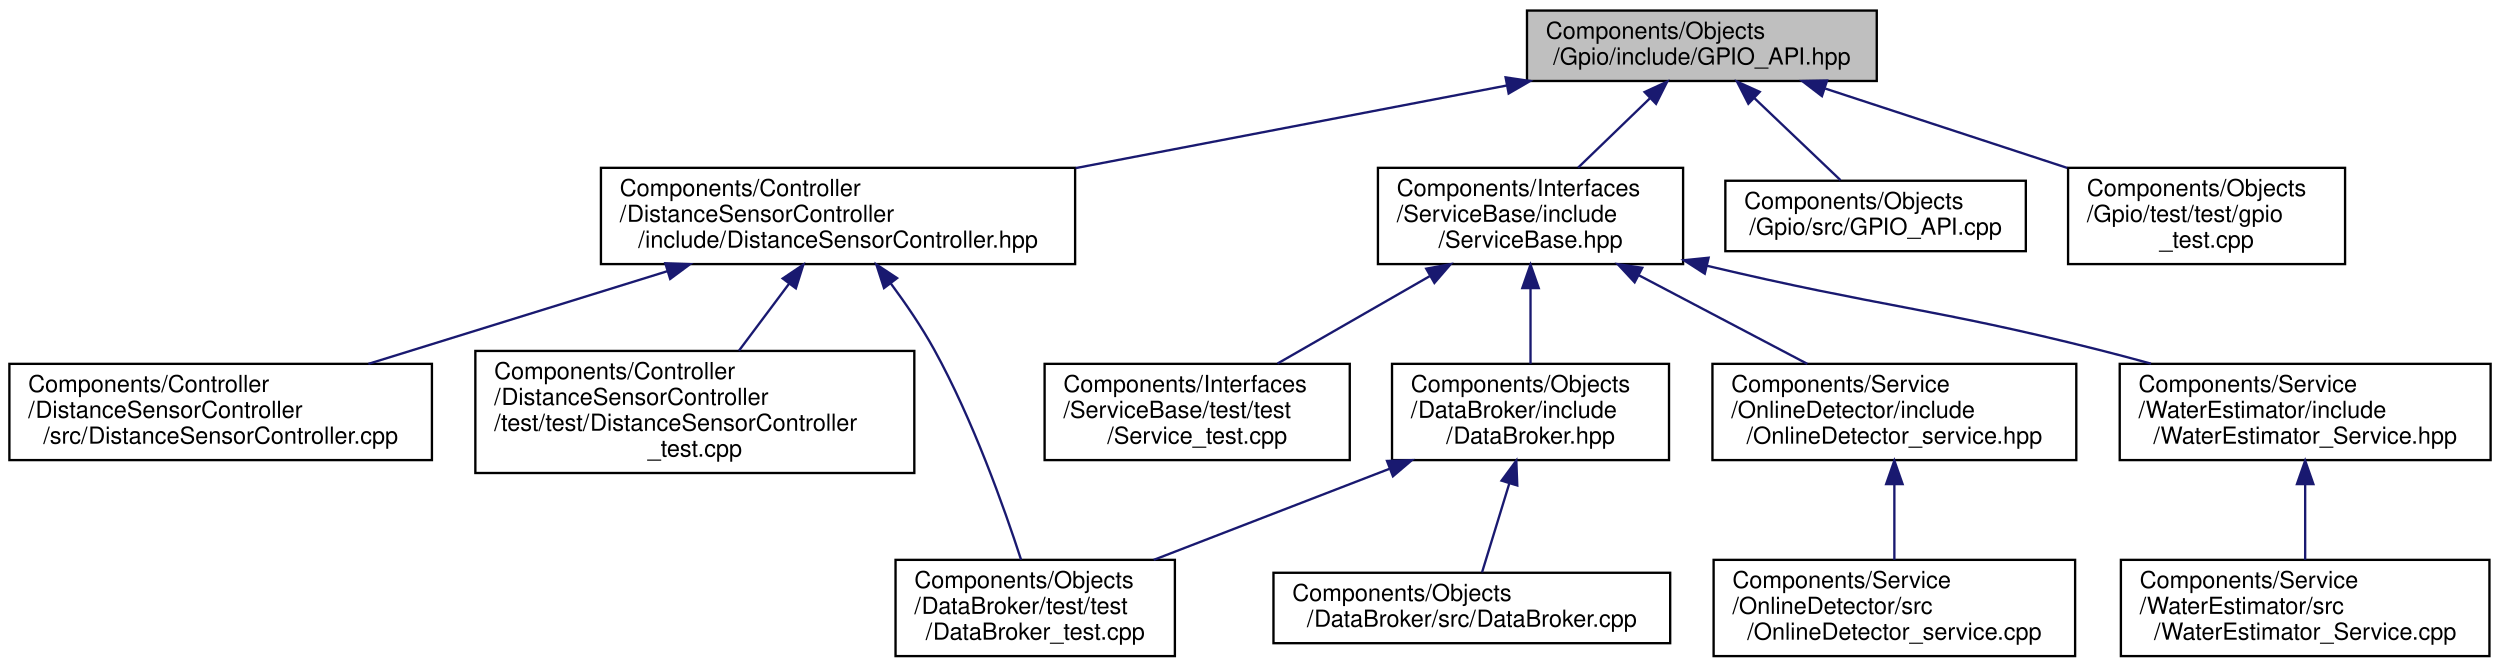
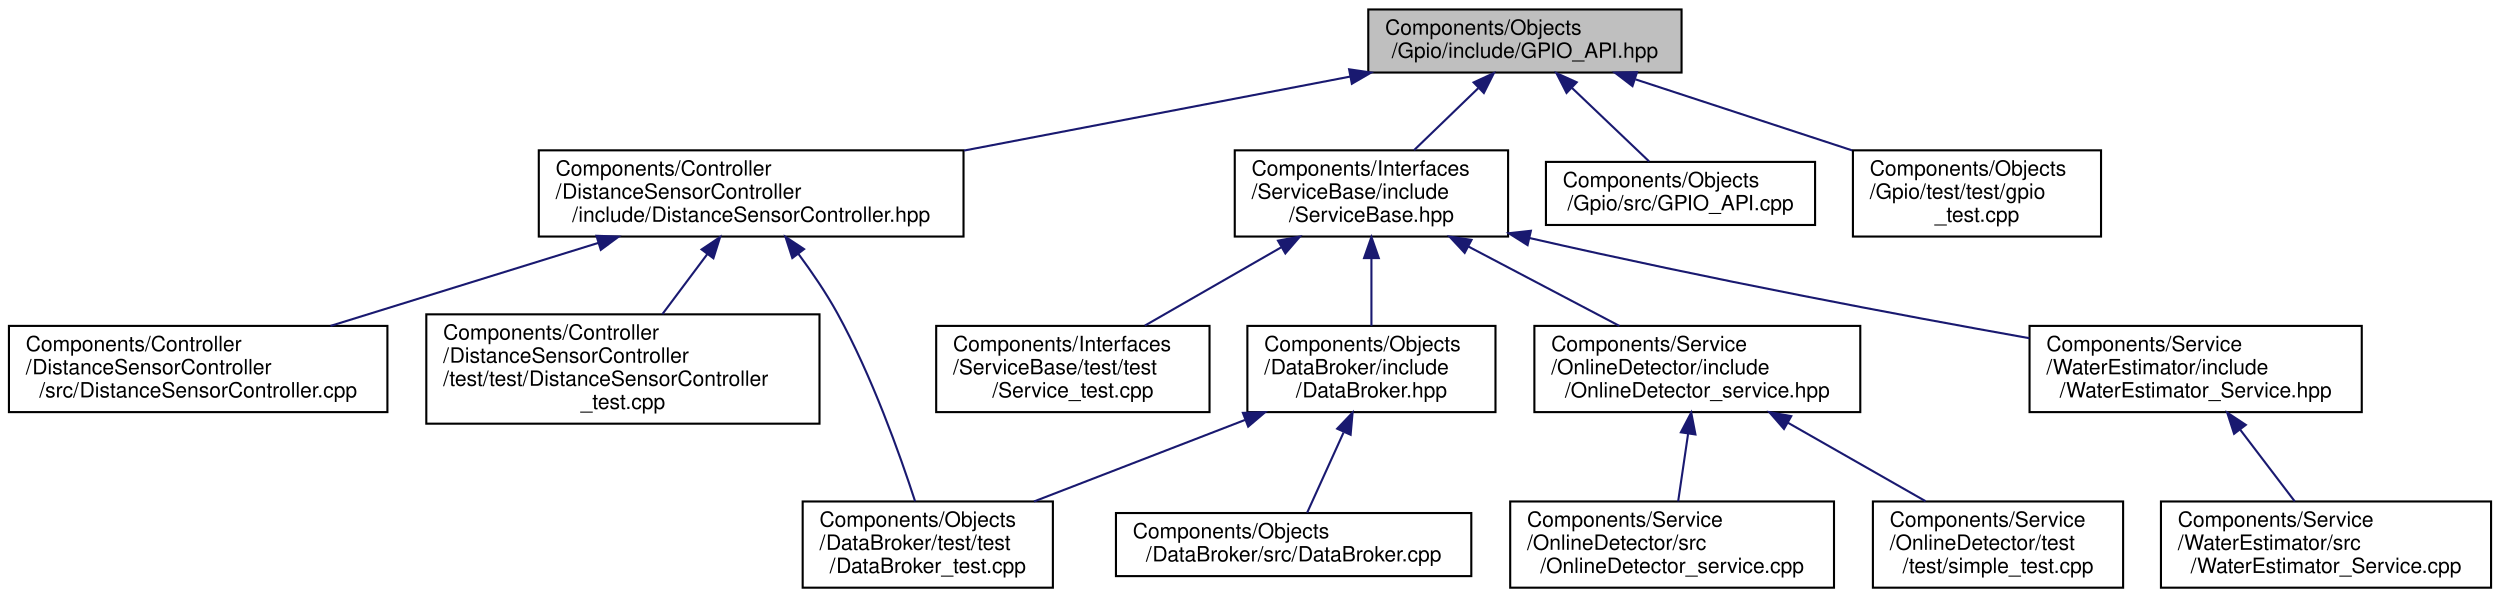
- <svg xmlns="http://www.w3.org/2000/svg" xmlns:xlink="http://www.w3.org/1999/xlink" width="1065pt" height="284pt" viewBox="0.00 0.00 1065.00 284.00">
+ <svg xmlns="http://www.w3.org/2000/svg" xmlns:xlink="http://www.w3.org/1999/xlink" width="1189pt" height="284pt" viewBox="0.00 0.00 1188.50 284.00">
  <g id="graph0" class="graph" transform="scale(1 1) rotate(0) translate(4 280)">
    <g id="node1" class="node">
      <g id="a_node1">
        <a xlink:title=" ">
          <polygon fill="#bfbfbf" stroke="black" points="646.5,-245.5 646.5,-275.5 795.5,-275.5 795.5,-245.5 646.5,-245.5" />
          <text text-anchor="start" x="654.5" y="-263.5" font-family="Helvetica,sans-Serif" font-size="10.00">Components/Objects</text>
          <text text-anchor="middle" x="721" y="-252.5" font-family="Helvetica,sans-Serif" font-size="10.00">/Gpio/include/GPIO_API.hpp</text>
        </a>
      </g>
    </g>
    <g id="node2" class="node">
      <g id="a_node2">
        <a xlink:href="../../db/d12/_distance_sensor_controller_8hpp.html" target="_top" xlink:title=" ">
          <polygon fill="none" stroke="black" points="252,-167.5 252,-208.5 454,-208.5 454,-167.5 252,-167.5" />
          <text text-anchor="start" x="260" y="-196.5" font-family="Helvetica,sans-Serif" font-size="10.00">Components/Controller</text>
          <text text-anchor="start" x="260" y="-185.5" font-family="Helvetica,sans-Serif" font-size="10.00">/DistanceSensorController</text>
          <text text-anchor="middle" x="353" y="-174.5" font-family="Helvetica,sans-Serif" font-size="10.00">/include/DistanceSensorController.hpp</text>
        </a>
      </g>
    </g>
    <g id="edge1" class="edge">
      <path fill="none" stroke="midnightblue" d="M637.9,-243.58C583.46,-233.15 511.97,-219.45 454.22,-208.39" />
      <polygon fill="midnightblue" stroke="midnightblue" points="637.38,-247.04 647.86,-245.49 638.69,-240.17 637.38,-247.04" />
    </g>
    <g id="node6" class="node">
      <g id="a_node6">
        <a xlink:href="../../d2/dc5/_service_base_8hpp.html" target="_top" xlink:title=" ">
          <polygon fill="none" stroke="black" points="583,-167.5 583,-208.5 713,-208.5 713,-167.5 583,-167.5" />
          <text text-anchor="start" x="591" y="-196.5" font-family="Helvetica,sans-Serif" font-size="10.00">Components/Interfaces</text>
          <text text-anchor="start" x="591" y="-185.5" font-family="Helvetica,sans-Serif" font-size="10.00">/ServiceBase/include</text>
          <text text-anchor="middle" x="648" y="-174.5" font-family="Helvetica,sans-Serif" font-size="10.00">/ServiceBase.hpp</text>
        </a>
      </g>
    </g>
    <g id="edge5" class="edge">
      <path fill="none" stroke="midnightblue" d="M698.84,-238.1C689.12,-228.71 677.78,-217.76 668.28,-208.59" />
      <polygon fill="midnightblue" stroke="midnightblue" points="696.6,-240.8 706.23,-245.23 701.47,-235.77 696.6,-240.8" />
    </g>
-     <g id="node14" class="node">
-       <g id="a_node14">
+     <g id="node15" class="node">
+       <g id="a_node15">
        <a xlink:href="../../de/d31/_g_p_i_o___a_p_i_8cpp.html" target="_top" xlink:title=" ">
          <polygon fill="none" stroke="black" points="731,-173 731,-203 859,-203 859,-173 731,-173" />
          <text text-anchor="start" x="739" y="-191" font-family="Helvetica,sans-Serif" font-size="10.00">Components/Objects</text>
          <text text-anchor="middle" x="795" y="-180" font-family="Helvetica,sans-Serif" font-size="10.00">/Gpio/src/GPIO_API.cpp</text>
        </a>
      </g>
    </g>
-     <g id="edge14" class="edge">
+     <g id="edge15" class="edge">
      <path fill="none" stroke="midnightblue" d="M743.37,-238.19C755.25,-226.87 769.52,-213.27 780.05,-203.25" />
      <polygon fill="midnightblue" stroke="midnightblue" points="740.8,-235.8 735.98,-245.23 745.63,-240.87 740.8,-235.8" />
    </g>
-     <g id="node15" class="node">
-       <g id="a_node15">
+     <g id="node16" class="node">
+       <g id="a_node16">
        <a xlink:href="../../d4/d7c/gpio__test_8cpp.html" target="_top" xlink:title=" ">
          <polygon fill="none" stroke="black" points="877,-167.5 877,-208.5 995,-208.5 995,-167.5 877,-167.5" />
          <text text-anchor="start" x="885" y="-196.5" font-family="Helvetica,sans-Serif" font-size="10.00">Components/Objects</text>
          <text text-anchor="start" x="885" y="-185.5" font-family="Helvetica,sans-Serif" font-size="10.00">/Gpio/test/test/gpio</text>
          <text text-anchor="middle" x="936" y="-174.5" font-family="Helvetica,sans-Serif" font-size="10.00">_test.cpp</text>
        </a>
      </g>
    </g>
-     <g id="edge15" class="edge">
+     <g id="edge16" class="edge">
      <path fill="none" stroke="midnightblue" d="M773.54,-242.27C804.73,-232.05 844.35,-219.05 876.66,-208.46" />
      <polygon fill="midnightblue" stroke="midnightblue" points="772.15,-239.05 763.73,-245.49 774.33,-245.7 772.15,-239.05" />
    </g>
    <g id="node3" class="node">
      <g id="a_node3">
        <a xlink:href="../../dd/dde/_distance_sensor_controller_8cpp.html" target="_top" xlink:title=" ">
          <polygon fill="none" stroke="black" points="0,-84 0,-125 180,-125 180,-84 0,-84" />
          <text text-anchor="start" x="8" y="-113" font-family="Helvetica,sans-Serif" font-size="10.00">Components/Controller</text>
          <text text-anchor="start" x="8" y="-102" font-family="Helvetica,sans-Serif" font-size="10.00">/DistanceSensorController</text>
          <text text-anchor="middle" x="90" y="-91" font-family="Helvetica,sans-Serif" font-size="10.00">/src/DistanceSensorController.cpp</text>
        </a>
      </g>
    </g>
    <g id="edge2" class="edge">
      <path fill="none" stroke="midnightblue" d="M280.32,-164.48C240.35,-152.09 191.25,-136.88 152.94,-125" />
      <polygon fill="midnightblue" stroke="midnightblue" points="279.42,-167.86 290,-167.48 281.49,-161.18 279.42,-167.86" />
    </g>
    <g id="node4" class="node">
      <g id="a_node4">
        <a xlink:href="../../d7/d91/_distance_sensor_controller__test_8cpp.html" target="_top" xlink:title=" ">
          <polygon fill="none" stroke="black" points="198.5,-78.5 198.5,-130.5 385.5,-130.5 385.5,-78.5 198.5,-78.5" />
          <text text-anchor="start" x="206.5" y="-118.5" font-family="Helvetica,sans-Serif" font-size="10.00">Components/Controller</text>
          <text text-anchor="start" x="206.5" y="-107.5" font-family="Helvetica,sans-Serif" font-size="10.00">/DistanceSensorController</text>
          <text text-anchor="start" x="206.5" y="-96.5" font-family="Helvetica,sans-Serif" font-size="10.00">/test/test/DistanceSensorController</text>
          <text text-anchor="middle" x="292" y="-85.5" font-family="Helvetica,sans-Serif" font-size="10.00">_test.cpp</text>
        </a>
      </g>
    </g>
    <g id="edge3" class="edge">
      <path fill="none" stroke="midnightblue" d="M332.13,-159.12C325.21,-149.87 317.55,-139.63 310.79,-130.61" />
      <polygon fill="midnightblue" stroke="midnightblue" points="329.44,-161.36 338.23,-167.27 335.04,-157.17 329.44,-161.36" />
    </g>
    <g id="node5" class="node">
      <g id="a_node5">
        <a xlink:href="../../da/d75/_data_broker__test_8cpp.html" target="_top" xlink:title=" ">
          <polygon fill="none" stroke="black" points="377.5,-0.5 377.5,-41.5 496.5,-41.5 496.5,-0.5 377.5,-0.5" />
          <text text-anchor="start" x="385.5" y="-29.5" font-family="Helvetica,sans-Serif" font-size="10.00">Components/Objects</text>
          <text text-anchor="start" x="385.5" y="-18.5" font-family="Helvetica,sans-Serif" font-size="10.00">/DataBroker/test/test</text>
          <text text-anchor="middle" x="437" y="-7.5" font-family="Helvetica,sans-Serif" font-size="10.00">/DataBroker_test.cpp</text>
        </a>
      </g>
    </g>
    <g id="edge4" class="edge">
      <path fill="none" stroke="midnightblue" d="M375.4,-159.36C381.89,-150.6 388.67,-140.68 394,-131 410.4,-101.25 423.7,-63.93 430.97,-41.58" />
      <polygon fill="midnightblue" stroke="midnightblue" points="372.58,-157.28 369.31,-167.36 378.15,-161.52 372.58,-157.28" />
    </g>
    <g id="node7" class="node">
      <g id="a_node7">
        <a xlink:href="../../dc/d1d/_service__test_8cpp.html" target="_top" xlink:title=" ">
          <polygon fill="none" stroke="black" points="441,-84 441,-125 571,-125 571,-84 441,-84" />
          <text text-anchor="start" x="449" y="-113" font-family="Helvetica,sans-Serif" font-size="10.00">Components/Interfaces</text>
          <text text-anchor="start" x="449" y="-102" font-family="Helvetica,sans-Serif" font-size="10.00">/ServiceBase/test/test</text>
          <text text-anchor="middle" x="506" y="-91" font-family="Helvetica,sans-Serif" font-size="10.00">/Service_test.cpp</text>
        </a>
      </g>
    </g>
    <g id="edge6" class="edge">
      <path fill="none" stroke="midnightblue" d="M605.05,-162.35C584.28,-150.43 559.71,-136.32 540.23,-125.14" />
      <polygon fill="midnightblue" stroke="midnightblue" points="603.57,-165.54 613.99,-167.48 607.06,-159.47 603.57,-165.54" />
    </g>
    <g id="node8" class="node">
      <g id="a_node8">
        <a xlink:href="../../d0/dc1/_data_broker_8hpp.html" target="_top" xlink:title=" ">
          <polygon fill="none" stroke="black" points="589,-84 589,-125 707,-125 707,-84 589,-84" />
          <text text-anchor="start" x="597" y="-113" font-family="Helvetica,sans-Serif" font-size="10.00">Components/Objects</text>
          <text text-anchor="start" x="597" y="-102" font-family="Helvetica,sans-Serif" font-size="10.00">/DataBroker/include</text>
          <text text-anchor="middle" x="648" y="-91" font-family="Helvetica,sans-Serif" font-size="10.00">/DataBroker.hpp</text>
        </a>
      </g>
    </g>
    <g id="edge7" class="edge">
      <path fill="none" stroke="midnightblue" d="M648,-157.06C648,-146.38 648,-134.63 648,-125.05" />
      <polygon fill="midnightblue" stroke="midnightblue" points="644.5,-157.27 648,-167.27 651.5,-157.27 644.5,-157.27" />
    </g>
    <g id="node10" class="node">
      <g id="a_node10">
        <a xlink:href="../../d2/d1e/_online_detector__service_8hpp.html" target="_top" xlink:title=" ">
          <polygon fill="none" stroke="black" points="725.5,-84 725.5,-125 880.5,-125 880.5,-84 725.5,-84" />
          <text text-anchor="start" x="733.5" y="-113" font-family="Helvetica,sans-Serif" font-size="10.00">Components/Service</text>
          <text text-anchor="start" x="733.5" y="-102" font-family="Helvetica,sans-Serif" font-size="10.00">/OnlineDetector/include</text>
          <text text-anchor="middle" x="803" y="-91" font-family="Helvetica,sans-Serif" font-size="10.00">/OnlineDetector_service.hpp</text>
        </a>
      </g>
    </g>
    <g id="edge10" class="edge">
      <path fill="none" stroke="midnightblue" d="M694,-162.81C716.95,-150.75 744.33,-136.35 765.91,-125" />
      <polygon fill="midnightblue" stroke="midnightblue" points="692.35,-159.73 685.13,-167.48 695.61,-165.92 692.35,-159.73" />
    </g>
-     <g id="node12" class="node">
-       <g id="a_node12">
+     <g id="node13" class="node">
+       <g id="a_node13">
        <a xlink:href="../../dd/d22/_water_estimator___service_8hpp.html" target="_top" xlink:title=" ">
-           <polygon fill="none" stroke="black" points="899,-84 899,-125 1057,-125 1057,-84 899,-84" />
-           <text text-anchor="start" x="907" y="-113" font-family="Helvetica,sans-Serif" font-size="10.00">Components/Service</text>
-           <text text-anchor="start" x="907" y="-102" font-family="Helvetica,sans-Serif" font-size="10.00">/WaterEstimator/include</text>
-           <text text-anchor="middle" x="978" y="-91" font-family="Helvetica,sans-Serif" font-size="10.00">/WaterEstimator_Service.hpp</text>
-         </a>
-       </g>
-     </g>
-     <g id="edge12" class="edge">
-       <path fill="none" stroke="midnightblue" d="M723.21,-166.77C797.93,-149.05 818.99,-148.87 890,-131 897.25,-129.18 904.8,-127.16 912.31,-125.09" />
-       <polygon fill="midnightblue" stroke="midnightblue" points="722.23,-163.41 713.32,-169.14 723.86,-170.21 722.23,-163.41" />
+           <polygon fill="none" stroke="black" points="961,-84 961,-125 1119,-125 1119,-84 961,-84" />
+           <text text-anchor="start" x="969" y="-113" font-family="Helvetica,sans-Serif" font-size="10.00">Components/Service</text>
+           <text text-anchor="start" x="969" y="-102" font-family="Helvetica,sans-Serif" font-size="10.00">/WaterEstimator/include</text>
+           <text text-anchor="middle" x="1040" y="-91" font-family="Helvetica,sans-Serif" font-size="10.00">/WaterEstimator_Service.hpp</text>
+         </a>
+       </g>
+     </g>
+     <g id="edge13" class="edge">
+       <path fill="none" stroke="midnightblue" d="M723.3,-166.77C809.84,-146.96 898.77,-130.24 960.93,-119.14" />
+       <polygon fill="midnightblue" stroke="midnightblue" points="722.26,-163.42 713.3,-169.07 723.84,-170.24 722.26,-163.42" />
    </g>
    <g id="edge9" class="edge">
      <path fill="none" stroke="midnightblue" d="M587.85,-80.27C556.13,-68.01 517.65,-53.15 487.49,-41.5" />
      <polygon fill="midnightblue" stroke="midnightblue" points="586.87,-83.64 597.46,-83.98 589.39,-77.11 586.87,-83.64" />
    </g>
    <g id="node9" class="node">
      <g id="a_node9">
        <a xlink:href="../../d4/ddc/_data_broker_8cpp.html" target="_top" xlink:title=" ">
-           <polygon fill="none" stroke="black" points="538.5,-6 538.5,-36 707.5,-36 707.5,-6 538.5,-6" />
-           <text text-anchor="start" x="546.5" y="-24" font-family="Helvetica,sans-Serif" font-size="10.00">Components/Objects</text>
-           <text text-anchor="middle" x="623" y="-13" font-family="Helvetica,sans-Serif" font-size="10.00">/DataBroker/src/DataBroker.cpp</text>
+           <polygon fill="none" stroke="black" points="526.5,-6 526.5,-36 695.5,-36 695.5,-6 526.5,-6" />
+           <text text-anchor="start" x="534.5" y="-24" font-family="Helvetica,sans-Serif" font-size="10.00">Components/Objects</text>
+           <text text-anchor="middle" x="611" y="-13" font-family="Helvetica,sans-Serif" font-size="10.00">/DataBroker/src/DataBroker.cpp</text>
        </a>
      </g>
    </g>
    <g id="edge8" class="edge">
-       <path fill="none" stroke="midnightblue" d="M638.92,-73.91C634.98,-61.04 630.54,-46.57 627.35,-36.18" />
-       <polygon fill="midnightblue" stroke="midnightblue" points="635.67,-75.24 641.95,-83.77 642.36,-73.18 635.67,-75.24" />
+       <path fill="none" stroke="midnightblue" d="M634.74,-74.29C628.86,-61.33 622.2,-46.68 617.44,-36.18" />
+       <polygon fill="midnightblue" stroke="midnightblue" points="631.72,-76.11 639.04,-83.77 638.1,-73.22 631.72,-76.11" />
    </g>
    <g id="node11" class="node">
      <g id="a_node11">
        <a xlink:href="../../d7/d24/_online_detector__service_8cpp.html" target="_top" xlink:title=" ">
-           <polygon fill="none" stroke="black" points="726,-0.5 726,-41.5 880,-41.5 880,-0.5 726,-0.5" />
-           <text text-anchor="start" x="734" y="-29.5" font-family="Helvetica,sans-Serif" font-size="10.00">Components/Service</text>
-           <text text-anchor="start" x="734" y="-18.5" font-family="Helvetica,sans-Serif" font-size="10.00">/OnlineDetector/src</text>
-           <text text-anchor="middle" x="803" y="-7.5" font-family="Helvetica,sans-Serif" font-size="10.00">/OnlineDetector_service.cpp</text>
+           <polygon fill="none" stroke="black" points="714,-0.5 714,-41.5 868,-41.5 868,-0.5 714,-0.5" />
+           <text text-anchor="start" x="722" y="-29.5" font-family="Helvetica,sans-Serif" font-size="10.00">Components/Service</text>
+           <text text-anchor="start" x="722" y="-18.5" font-family="Helvetica,sans-Serif" font-size="10.00">/OnlineDetector/src</text>
+           <text text-anchor="middle" x="791" y="-7.5" font-family="Helvetica,sans-Serif" font-size="10.00">/OnlineDetector_service.cpp</text>
        </a>
      </g>
    </g>
    <g id="edge11" class="edge">
-       <path fill="none" stroke="midnightblue" d="M803,-73.56C803,-62.88 803,-51.13 803,-41.55" />
-       <polygon fill="midnightblue" stroke="midnightblue" points="799.5,-73.77 803,-83.77 806.5,-73.77 799.5,-73.77" />
-     </g>
-     <g id="node13" class="node">
-       <g id="a_node13">
+       <path fill="none" stroke="midnightblue" d="M798.59,-73.56C797.02,-62.88 795.29,-51.13 793.88,-41.55" />
+       <polygon fill="midnightblue" stroke="midnightblue" points="795.18,-74.39 800.1,-83.77 802.1,-73.37 795.18,-74.39" />
+     </g>
+     <g id="node12" class="node">
+       <g id="a_node12">
+         <a xlink:href="../../db/df8/_service_2_online_detector_2test_2test_2simple__test_8cpp.html" target="_top" xlink:title=" ">
+           <polygon fill="none" stroke="black" points="886.5,-0.5 886.5,-41.5 1005.5,-41.5 1005.5,-0.5 886.5,-0.5" />
+           <text text-anchor="start" x="894.5" y="-29.5" font-family="Helvetica,sans-Serif" font-size="10.00">Components/Service</text>
+           <text text-anchor="start" x="894.5" y="-18.5" font-family="Helvetica,sans-Serif" font-size="10.00">/OnlineDetector/test</text>
+           <text text-anchor="middle" x="946" y="-7.5" font-family="Helvetica,sans-Serif" font-size="10.00">/test/simple_test.cpp</text>
+         </a>
+       </g>
+     </g>
+     <g id="edge12" class="edge">
+       <path fill="none" stroke="midnightblue" d="M845.97,-79.01C866.94,-67.06 891.83,-52.87 911.53,-41.64" />
+       <polygon fill="midnightblue" stroke="midnightblue" points="844.21,-75.99 837.25,-83.98 847.67,-82.07 844.21,-75.99" />
+     </g>
+     <g id="node14" class="node">
+       <g id="a_node14">
        <a xlink:href="../../dd/dd3/_water_estimator___service_8cpp.html" target="_top" xlink:title=" ">
-           <polygon fill="none" stroke="black" points="899.5,-0.5 899.5,-41.5 1056.5,-41.5 1056.5,-0.5 899.5,-0.5" />
-           <text text-anchor="start" x="907.5" y="-29.5" font-family="Helvetica,sans-Serif" font-size="10.00">Components/Service</text>
-           <text text-anchor="start" x="907.5" y="-18.5" font-family="Helvetica,sans-Serif" font-size="10.00">/WaterEstimator/src</text>
-           <text text-anchor="middle" x="978" y="-7.5" font-family="Helvetica,sans-Serif" font-size="10.00">/WaterEstimator_Service.cpp</text>
-         </a>
-       </g>
-     </g>
-     <g id="edge13" class="edge">
-       <path fill="none" stroke="midnightblue" d="M978,-73.56C978,-62.88 978,-51.13 978,-41.55" />
-       <polygon fill="midnightblue" stroke="midnightblue" points="974.5,-73.77 978,-83.77 981.5,-73.77 974.5,-73.77" />
+           <polygon fill="none" stroke="black" points="1023.5,-0.5 1023.5,-41.5 1180.5,-41.5 1180.5,-0.5 1023.5,-0.5" />
+           <text text-anchor="start" x="1031.5" y="-29.5" font-family="Helvetica,sans-Serif" font-size="10.00">Components/Service</text>
+           <text text-anchor="start" x="1031.5" y="-18.5" font-family="Helvetica,sans-Serif" font-size="10.00">/WaterEstimator/src</text>
+           <text text-anchor="middle" x="1102" y="-7.5" font-family="Helvetica,sans-Serif" font-size="10.00">/WaterEstimator_Service.cpp</text>
+         </a>
+       </g>
+     </g>
+     <g id="edge14" class="edge">
+       <path fill="none" stroke="midnightblue" d="M1061.26,-75.55C1069.78,-64.36 1079.38,-51.73 1087.13,-41.55" />
+       <polygon fill="midnightblue" stroke="midnightblue" points="1058.28,-73.69 1055.01,-83.77 1063.85,-77.93 1058.28,-73.69" />
    </g>
  </g>
</svg>
